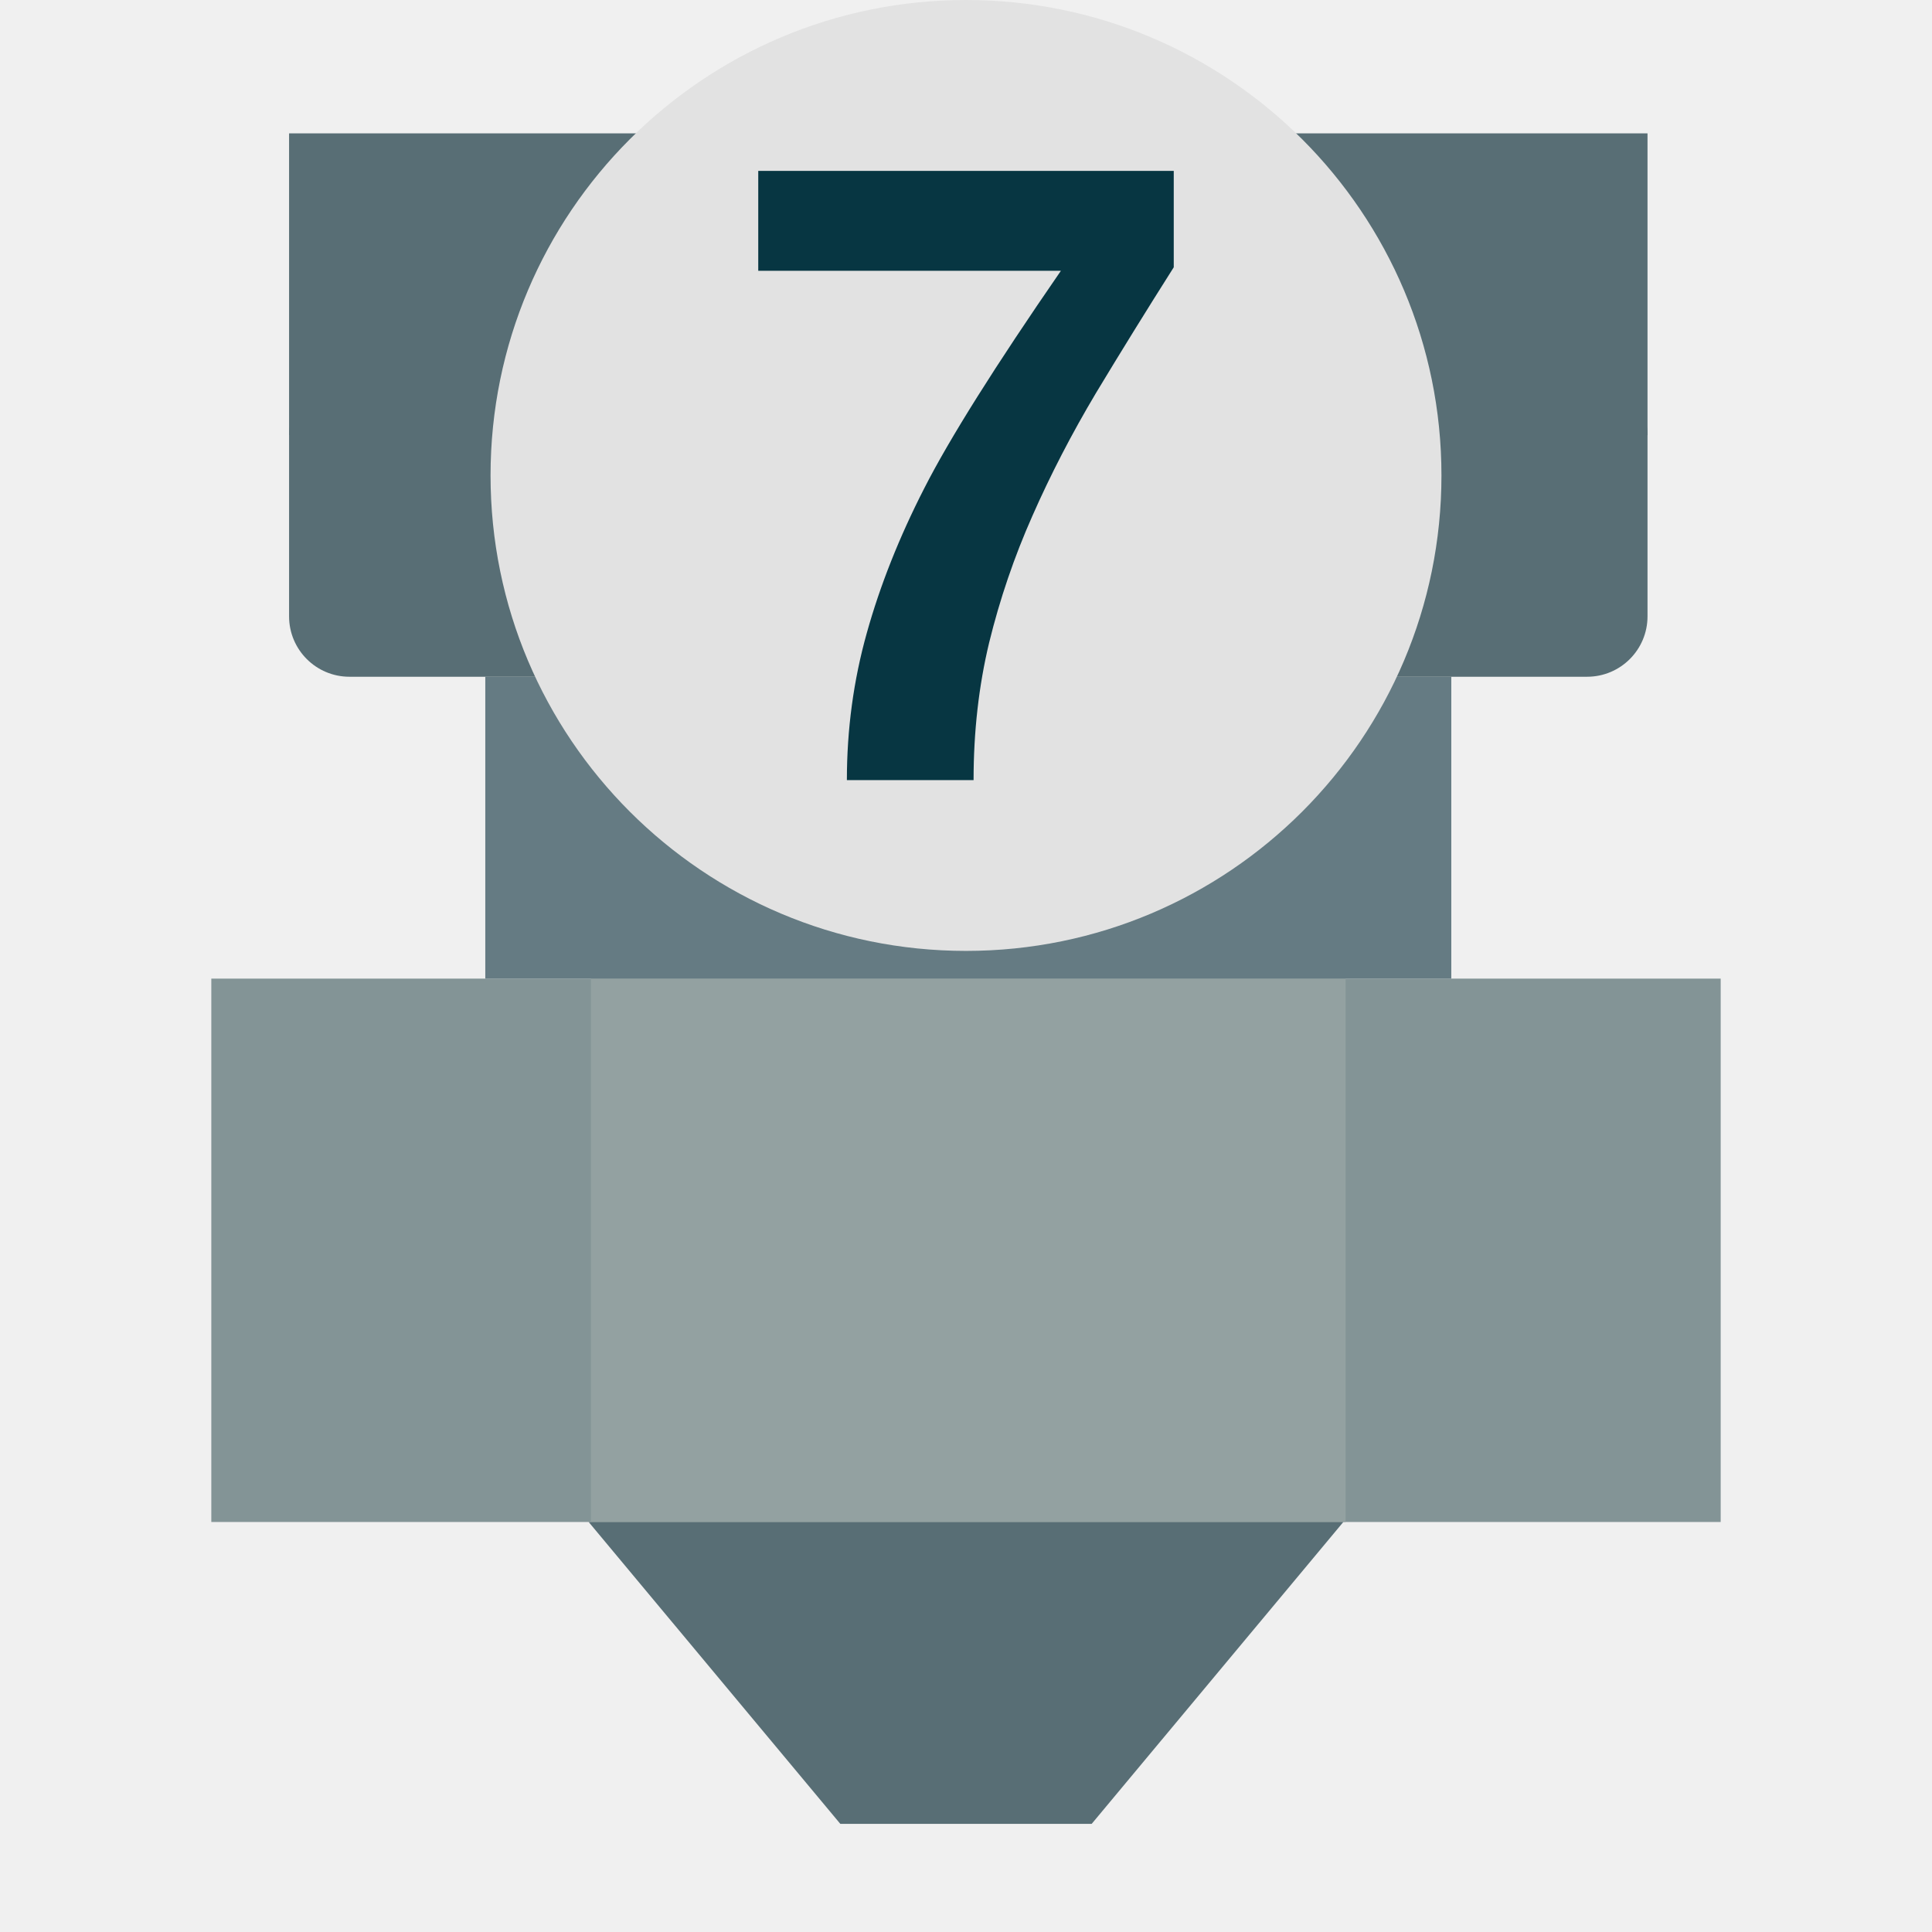
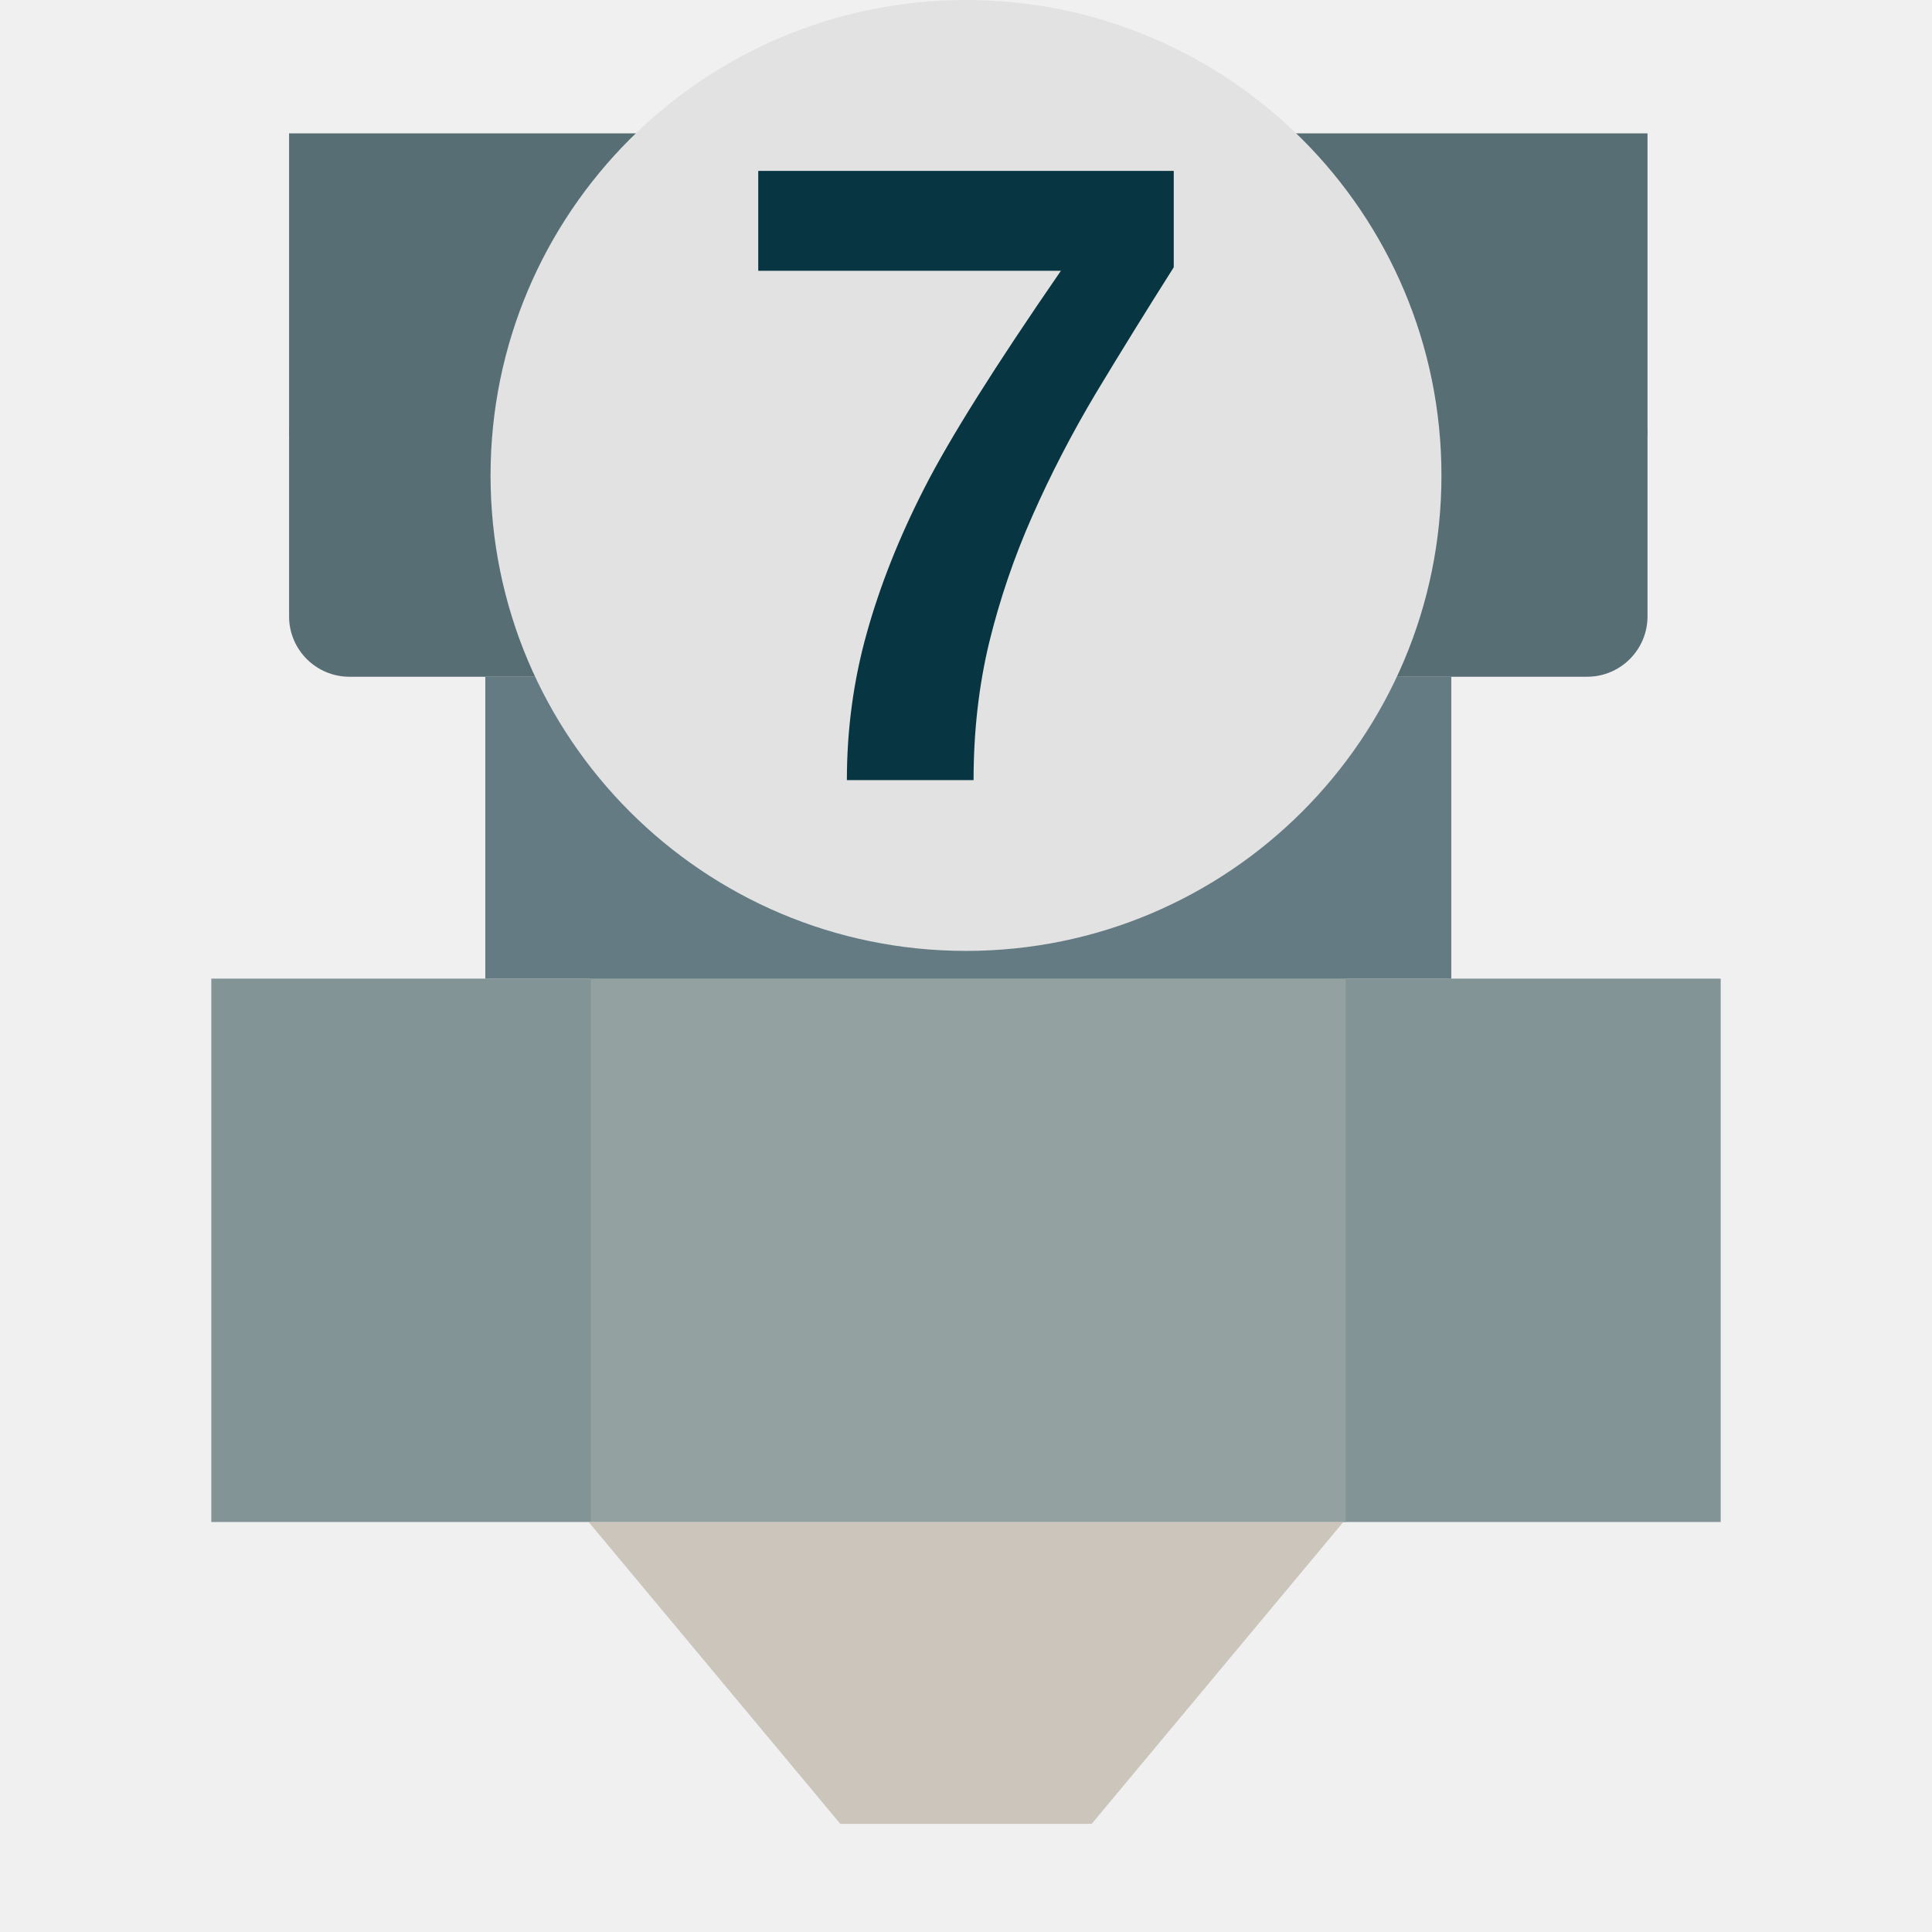
<svg xmlns="http://www.w3.org/2000/svg" width="64" height="64" viewBox="0 0 64 64" version="1.1" id="svg57">
  <defs id="defs61" />
  <rect style="opacity:0.998;fill:#839496;fill-opacity:1;stroke:none;stroke-width:2;stroke-linecap:round;stroke-linejoin:round;stroke-miterlimit:4;stroke-dasharray:none;stop-color:#000000" id="rect1033" width="50" height="18" x="7" y="32.418" />
  <rect style="opacity:0.998;fill:#93a1a1;fill-opacity:1;stroke:none;stroke-width:2;stroke-linecap:round;stroke-linejoin:round;stroke-miterlimit:4;stroke-dasharray:none;stop-color:#000000" id="rect1035" width="25" height="18" x="19.576" y="32.418" />
-   <path style="fill:#586e75;fill-opacity:1;stroke:none;stroke-width:1px;stroke-linecap:butt;stroke-linejoin:miter;stroke-opacity:1" d="m 19.5,50.418 h 25 l -8.337,10 h -8.326 z" id="path1037" />
+   <path style="fill:#ccc5bc;fill-opacity:1;stroke:none;stroke-width:1px;stroke-linecap:butt;stroke-linejoin:miter;stroke-opacity:1" d="m 19.5,50.418 h 25 l -8.337,10 h -8.326 z" id="path1037" />
  <rect style="opacity:0.998;fill:#657b83;fill-opacity:1;stroke:none;stroke-width:2;stroke-linecap:round;stroke-linejoin:round;stroke-miterlimit:4;stroke-dasharray:none;stop-color:#000000" id="rect1039" width="32" height="10" x="16.076" y="22.418" />
  <rect style="opacity:0.998;fill:#586e75;fill-opacity:1;stroke:none;stroke-width:2;stroke-linecap:round;stroke-linejoin:round;stroke-miterlimit:4;stroke-dasharray:none;stop-color:#000000" id="rect1055" width="45" height="10" x="9.576" y="12.418" ry="2" rx="2" />
  <rect style="opacity:0.998;fill:#586e75;fill-opacity:1;stroke:none;stroke-width:2;stroke-linecap:round;stroke-linejoin:round;stroke-miterlimit:4;stroke-dasharray:none;stop-color:#000000" id="rect1065" width="45" height="10" x="9.576" y="4.418" />
  <circle id="circle46" stroke="#000000" stroke-width="0.5" fill="#ffffff" cx="32" cy="15.75" style="fill-rule:evenodd;stroke:none;stroke-width:2;stroke-miterlimit:4;stroke-dasharray:none;fill:#e2e2e2" r="15.75" />
  <g aria-label="3" id="1" style="font-weight:500;font-size:21.333px;font-family:OpenSans-SemiBold, 'Open Sans';fill:#073642;fill-opacity:1;fill-rule:evenodd;stroke:#073642;stroke-width:2;stroke-miterlimit:4;stroke-dasharray:none;stroke-opacity:1" transform="translate(0,-16.25)" />
  <path d="m 38.882,8.854 q -1.361,2.148 -2.578,4.168 -1.203,2.02 -2.105,4.068 -0.902,2.034 -1.432,4.197 -0.516,2.148 -0.516,4.555 h -4.197 q 0,-2.521 0.659,-4.87 0.659,-2.363 1.905,-4.798 1.246,-2.449 4.526,-7.204 h -10.026 v -3.309 h 13.764 z" id="text1" style="font-weight:bold;font-size:29.333px;line-height:1.25;font-family:'Liberation Sans';-inkscape-font-specification:'Liberation Sans Bold';fill:#073642;stroke-width:2" aria-label="7" />
</svg>
